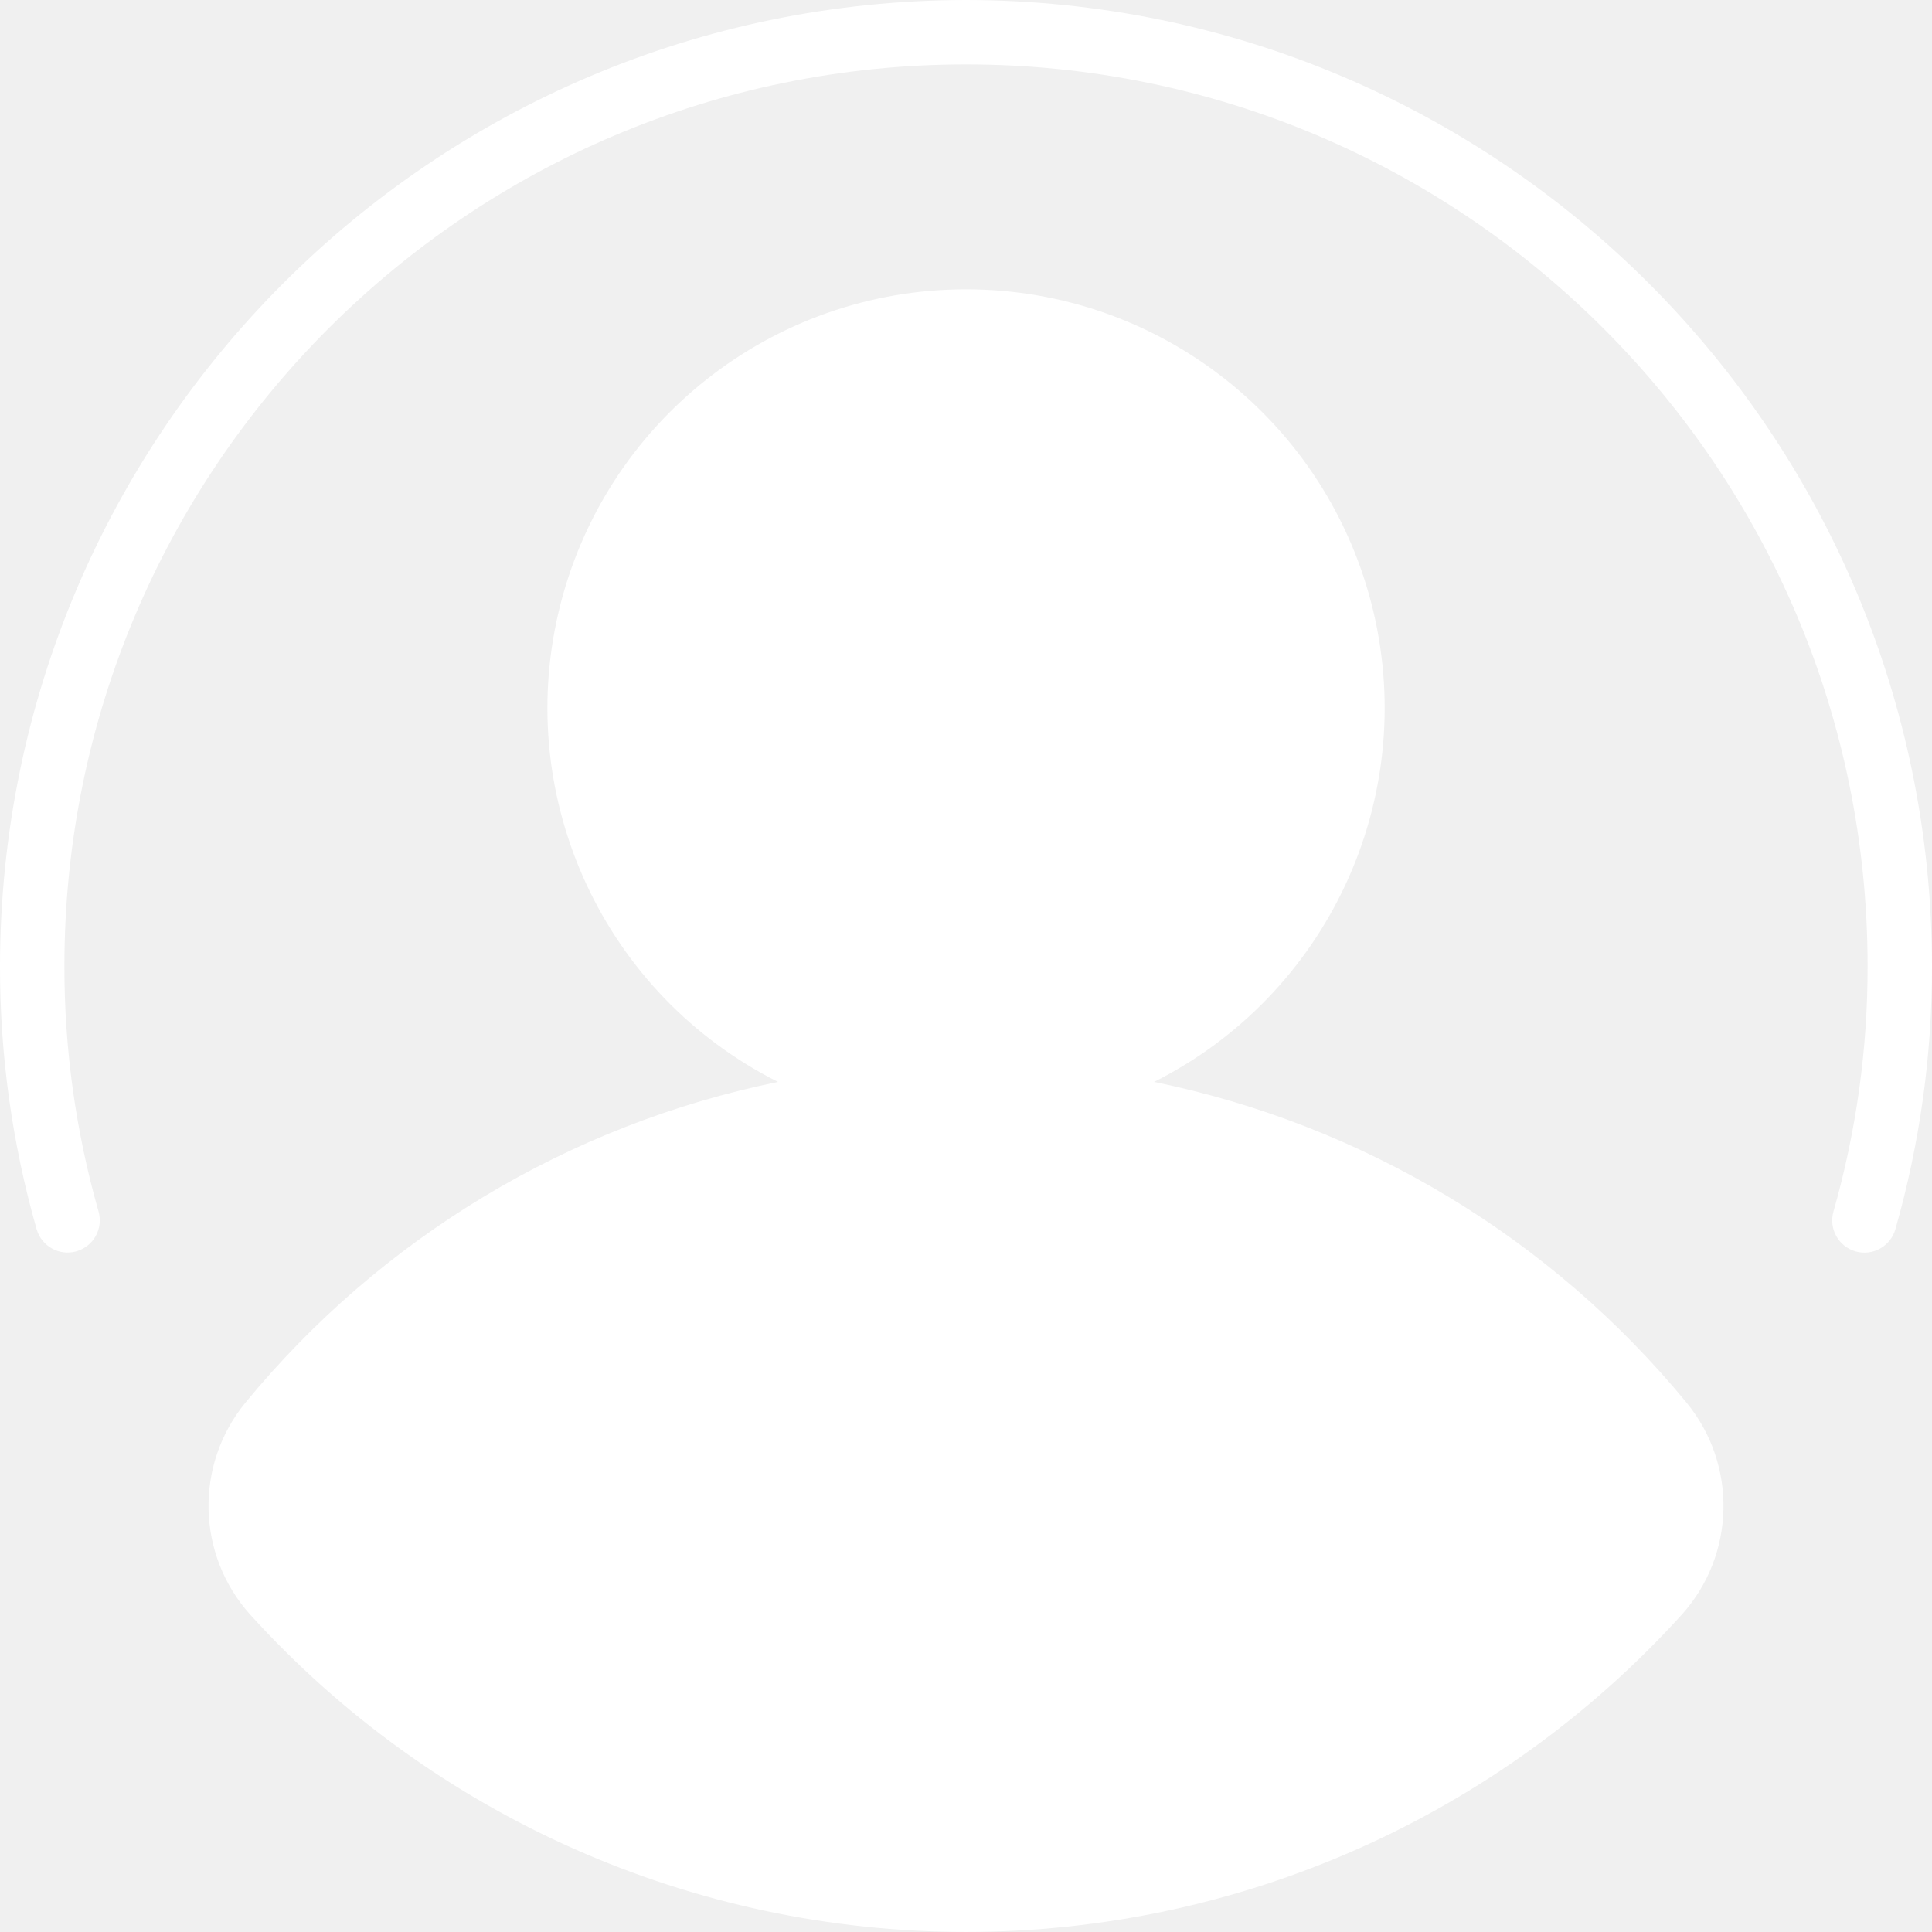
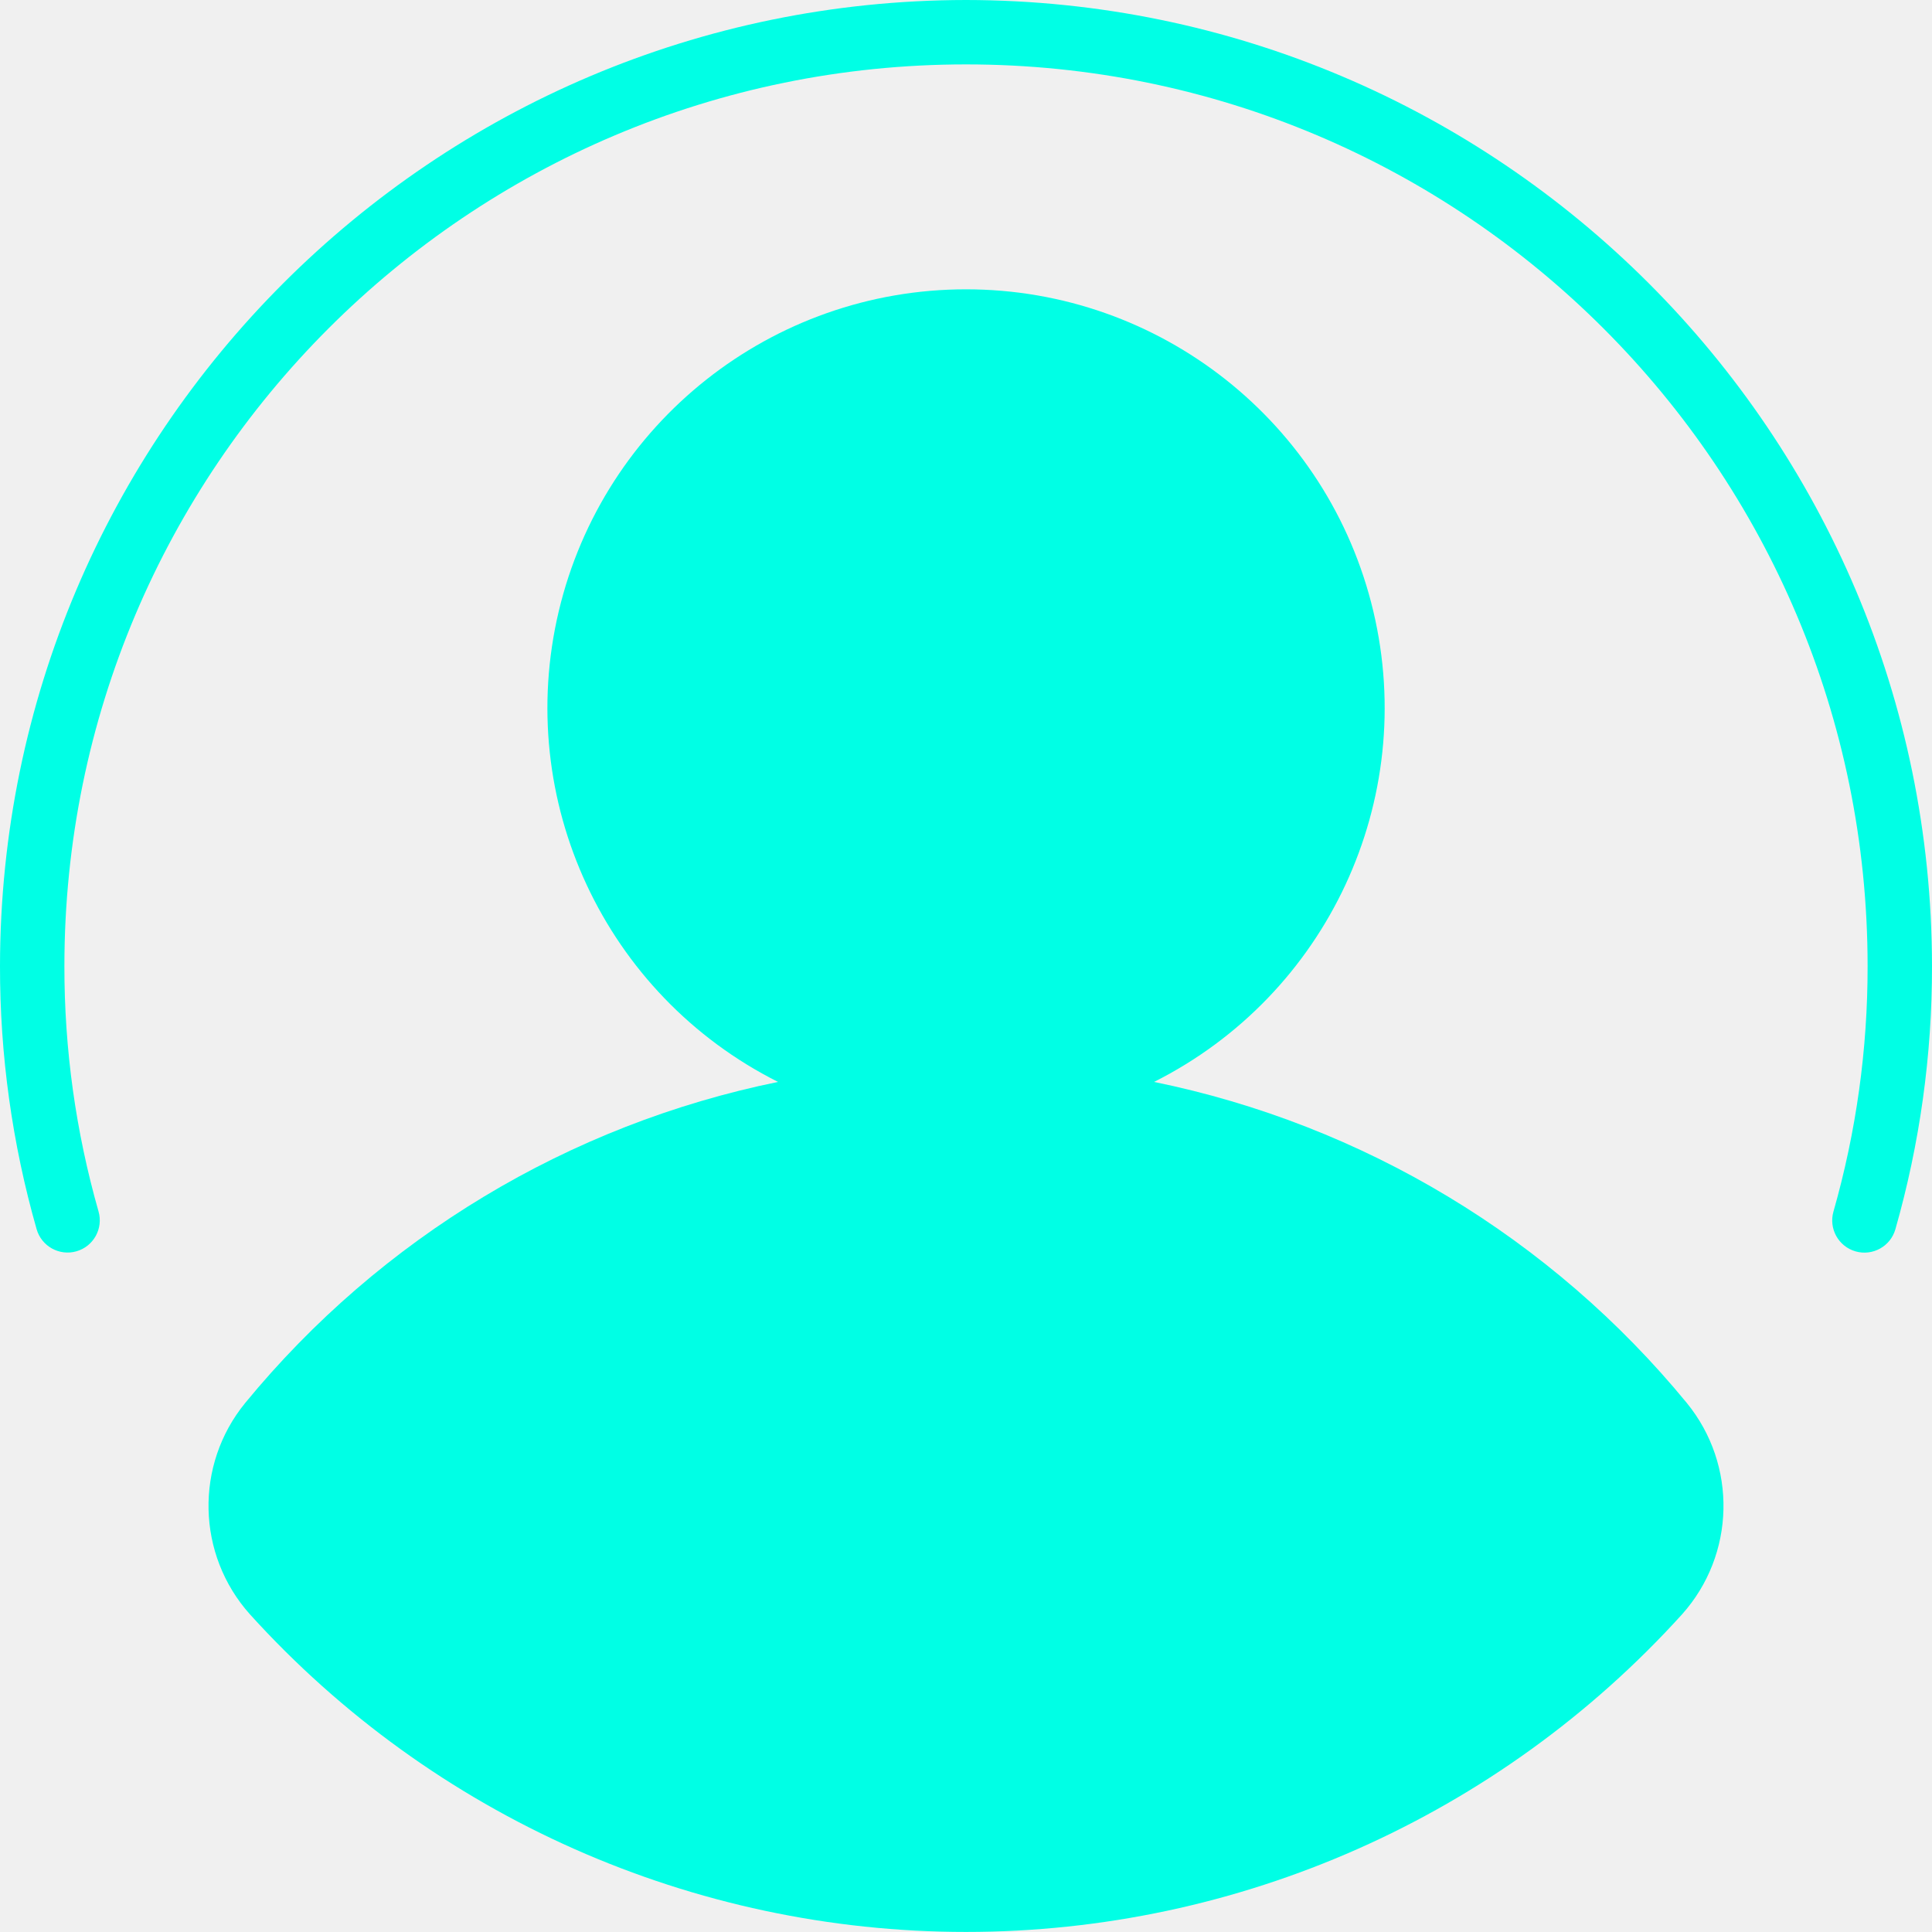
- <svg xmlns="http://www.w3.org/2000/svg" id="Component_77_1" data-name="Component 77 – 1" width="24" height="24" viewBox="0 0 24 24">
+ <svg xmlns="http://www.w3.org/2000/svg" id="Component_76_1" data-name="Component 76 – 1" width="24" height="24" viewBox="0 0 24 24">
  <g id="Group_392" data-name="Group 392">
-     <path id="Path_497" data-name="Path 497" d="M14,2A12.014,12.014,0,0,0,2,14a11.852,11.852,0,0,0,.455,3.27.4.4,0,1,0,.769-.221A11.056,11.056,0,0,1,2.8,14a11.2,11.2,0,1,1,22.4,0,11.056,11.056,0,0,1-.424,3.05.4.4,0,1,0,.769.221A11.852,11.852,0,0,0,26,14,12.014,12.014,0,0,0,14,2Z" transform="translate(-2 -2)" fill="#fff" />
-     <path id="Path_498" data-name="Path 498" d="M20.221,20.83a5.2,5.2,0,1,0-4.671,0,11.556,11.556,0,0,0-6.619,3.988,2.021,2.021,0,0,0,.059,2.626,12,12,0,0,0,17.79,0,2.021,2.021,0,0,0,.059-2.626A11.556,11.556,0,0,0,20.221,20.83Z" transform="translate(-5.885 -7.39)" fill="#fff" />
+     <path id="Path_497" data-name="Path 497" d="M14,2A12.014,12.014,0,0,0,2,14a11.852,11.852,0,0,0,.455,3.27.4.4,0,1,0,.769-.221A11.056,11.056,0,0,1,2.8,14a11.2,11.2,0,1,1,22.4,0,11.056,11.056,0,0,1-.424,3.05.4.4,0,1,0,.769.221A11.852,11.852,0,0,0,26,14,12.014,12.014,0,0,0,14,2Z" transform="translate(-2 -2)" fill="rgb(0, 255, 229)" />
+     <path id="Path_498" data-name="Path 498" d="M20.221,20.83a5.2,5.2,0,1,0-4.671,0,11.556,11.556,0,0,0-6.619,3.988,2.021,2.021,0,0,0,.059,2.626,12,12,0,0,0,17.79,0,2.021,2.021,0,0,0,.059-2.626A11.556,11.556,0,0,0,20.221,20.83Z" transform="translate(-5.885 -7.39)" fill="rgb(0, 255, 229)" />
  </g>
</svg>
